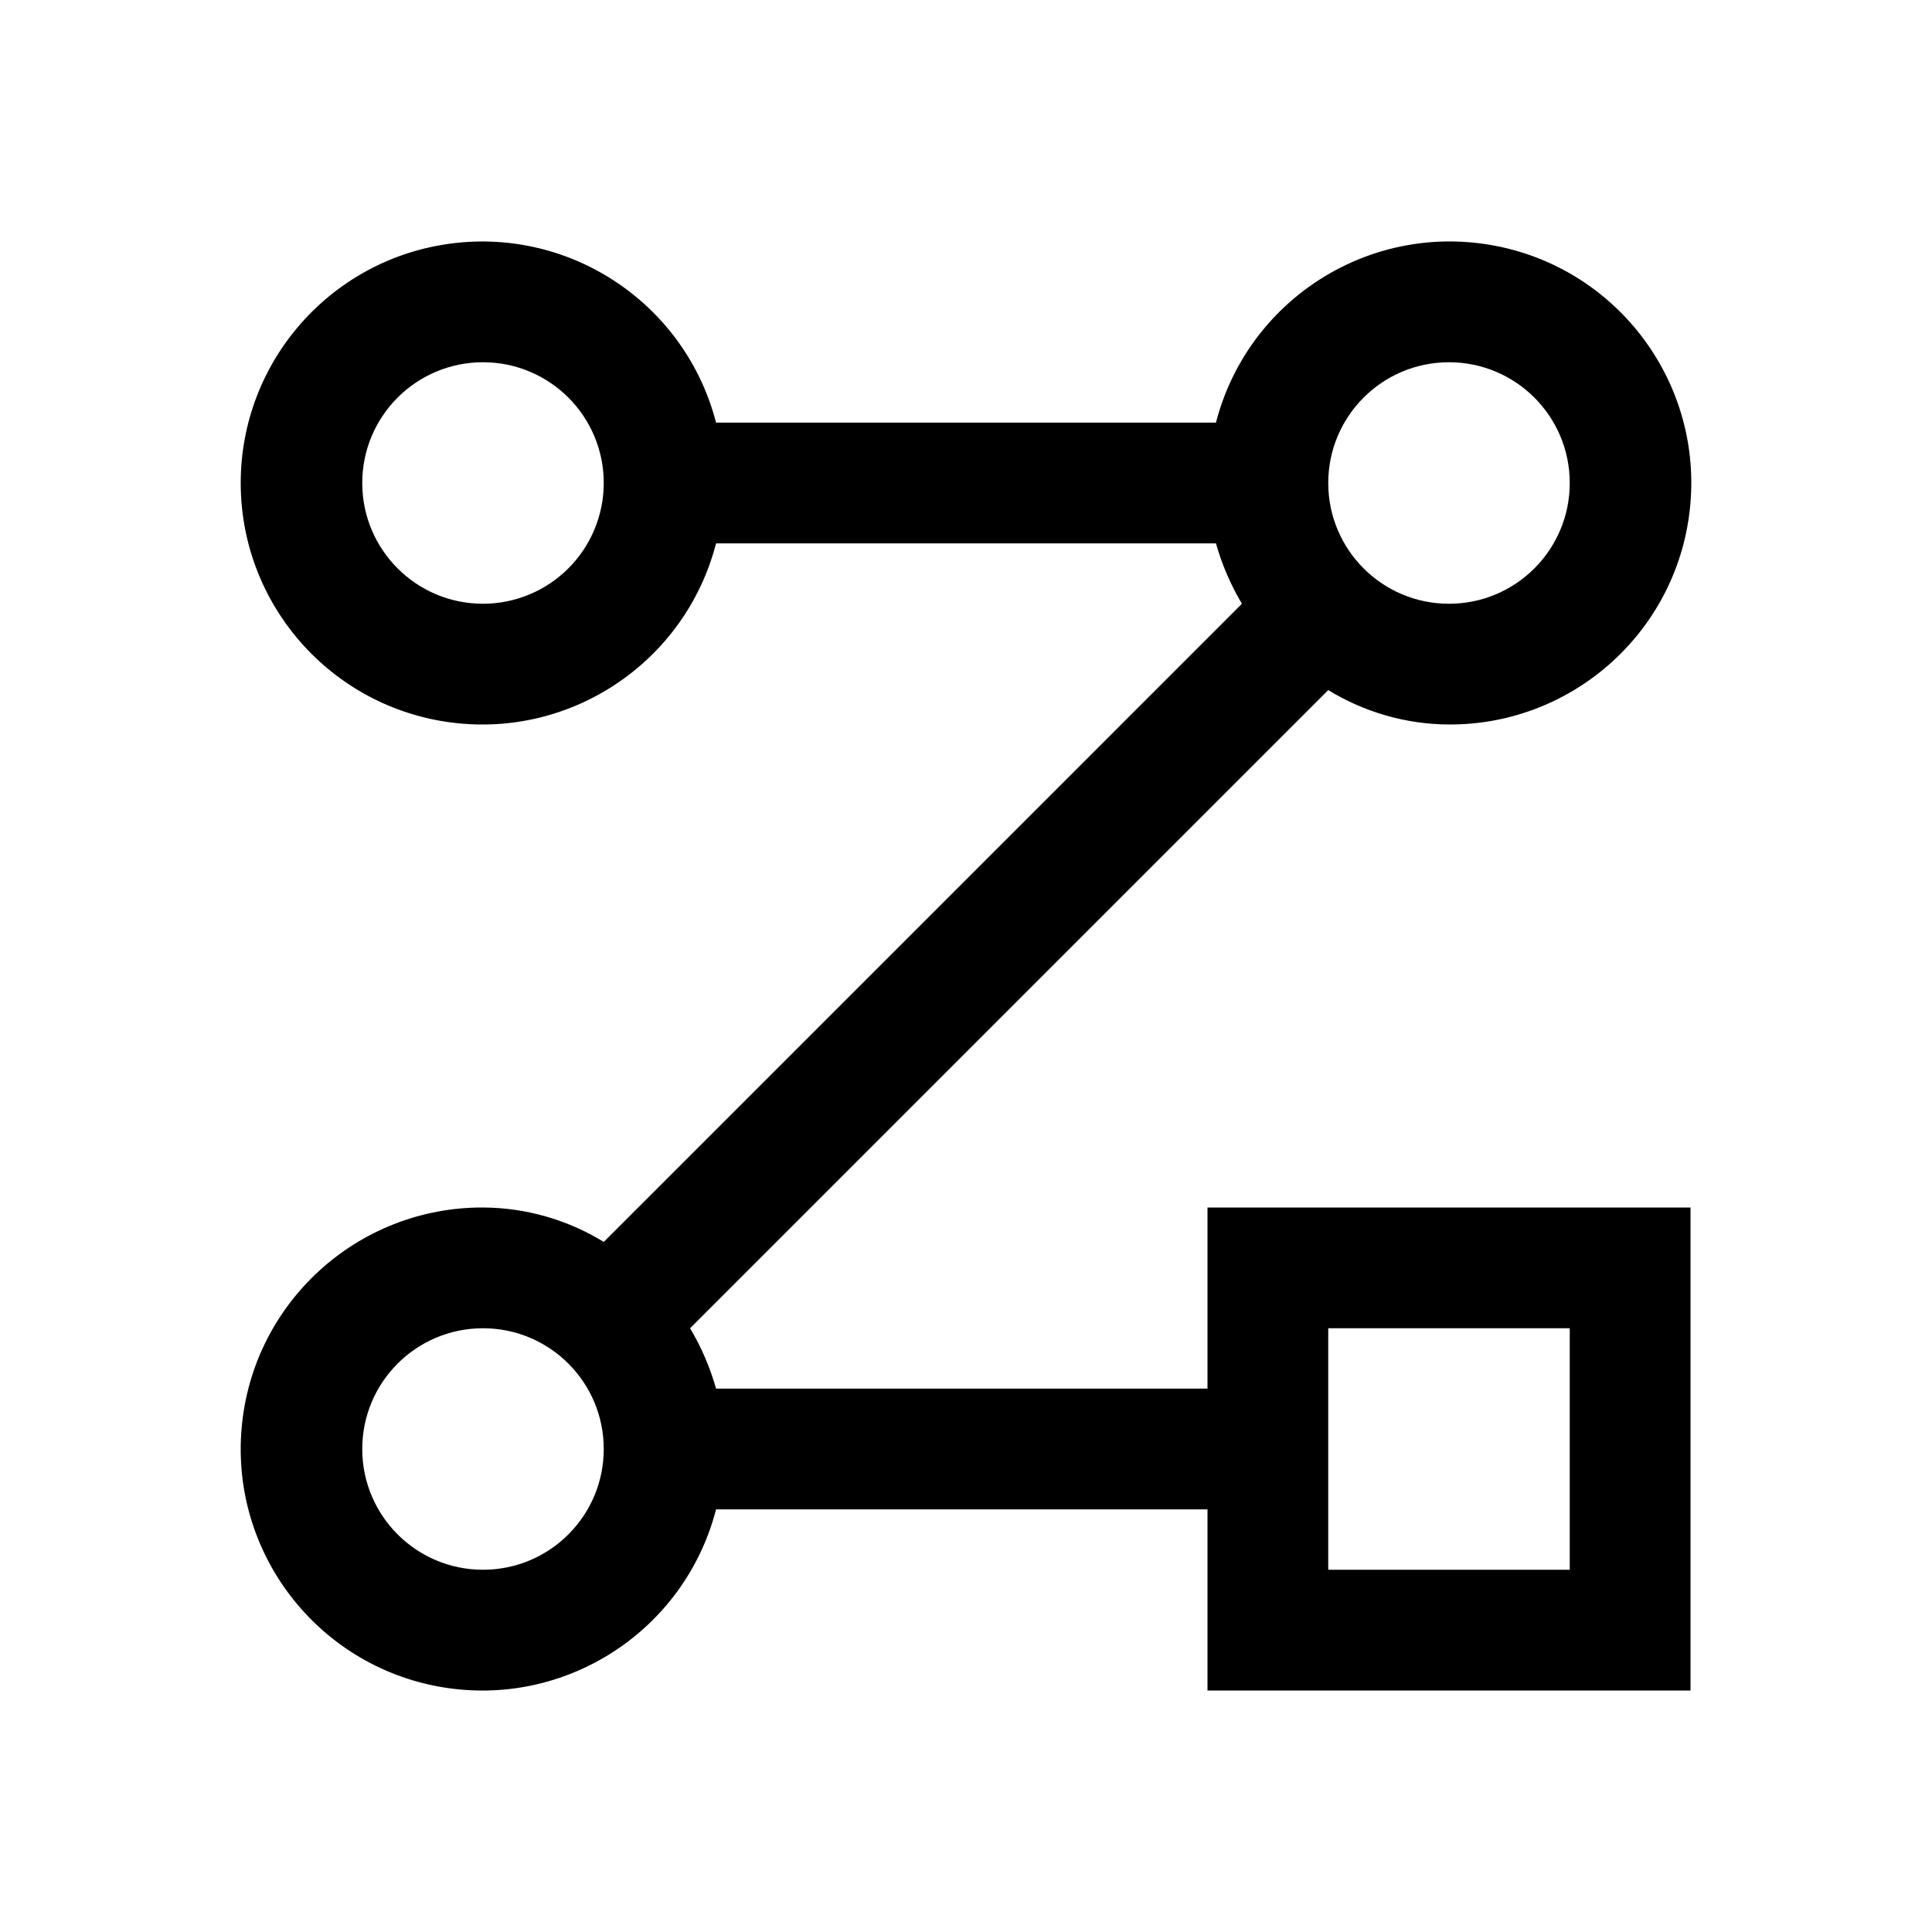
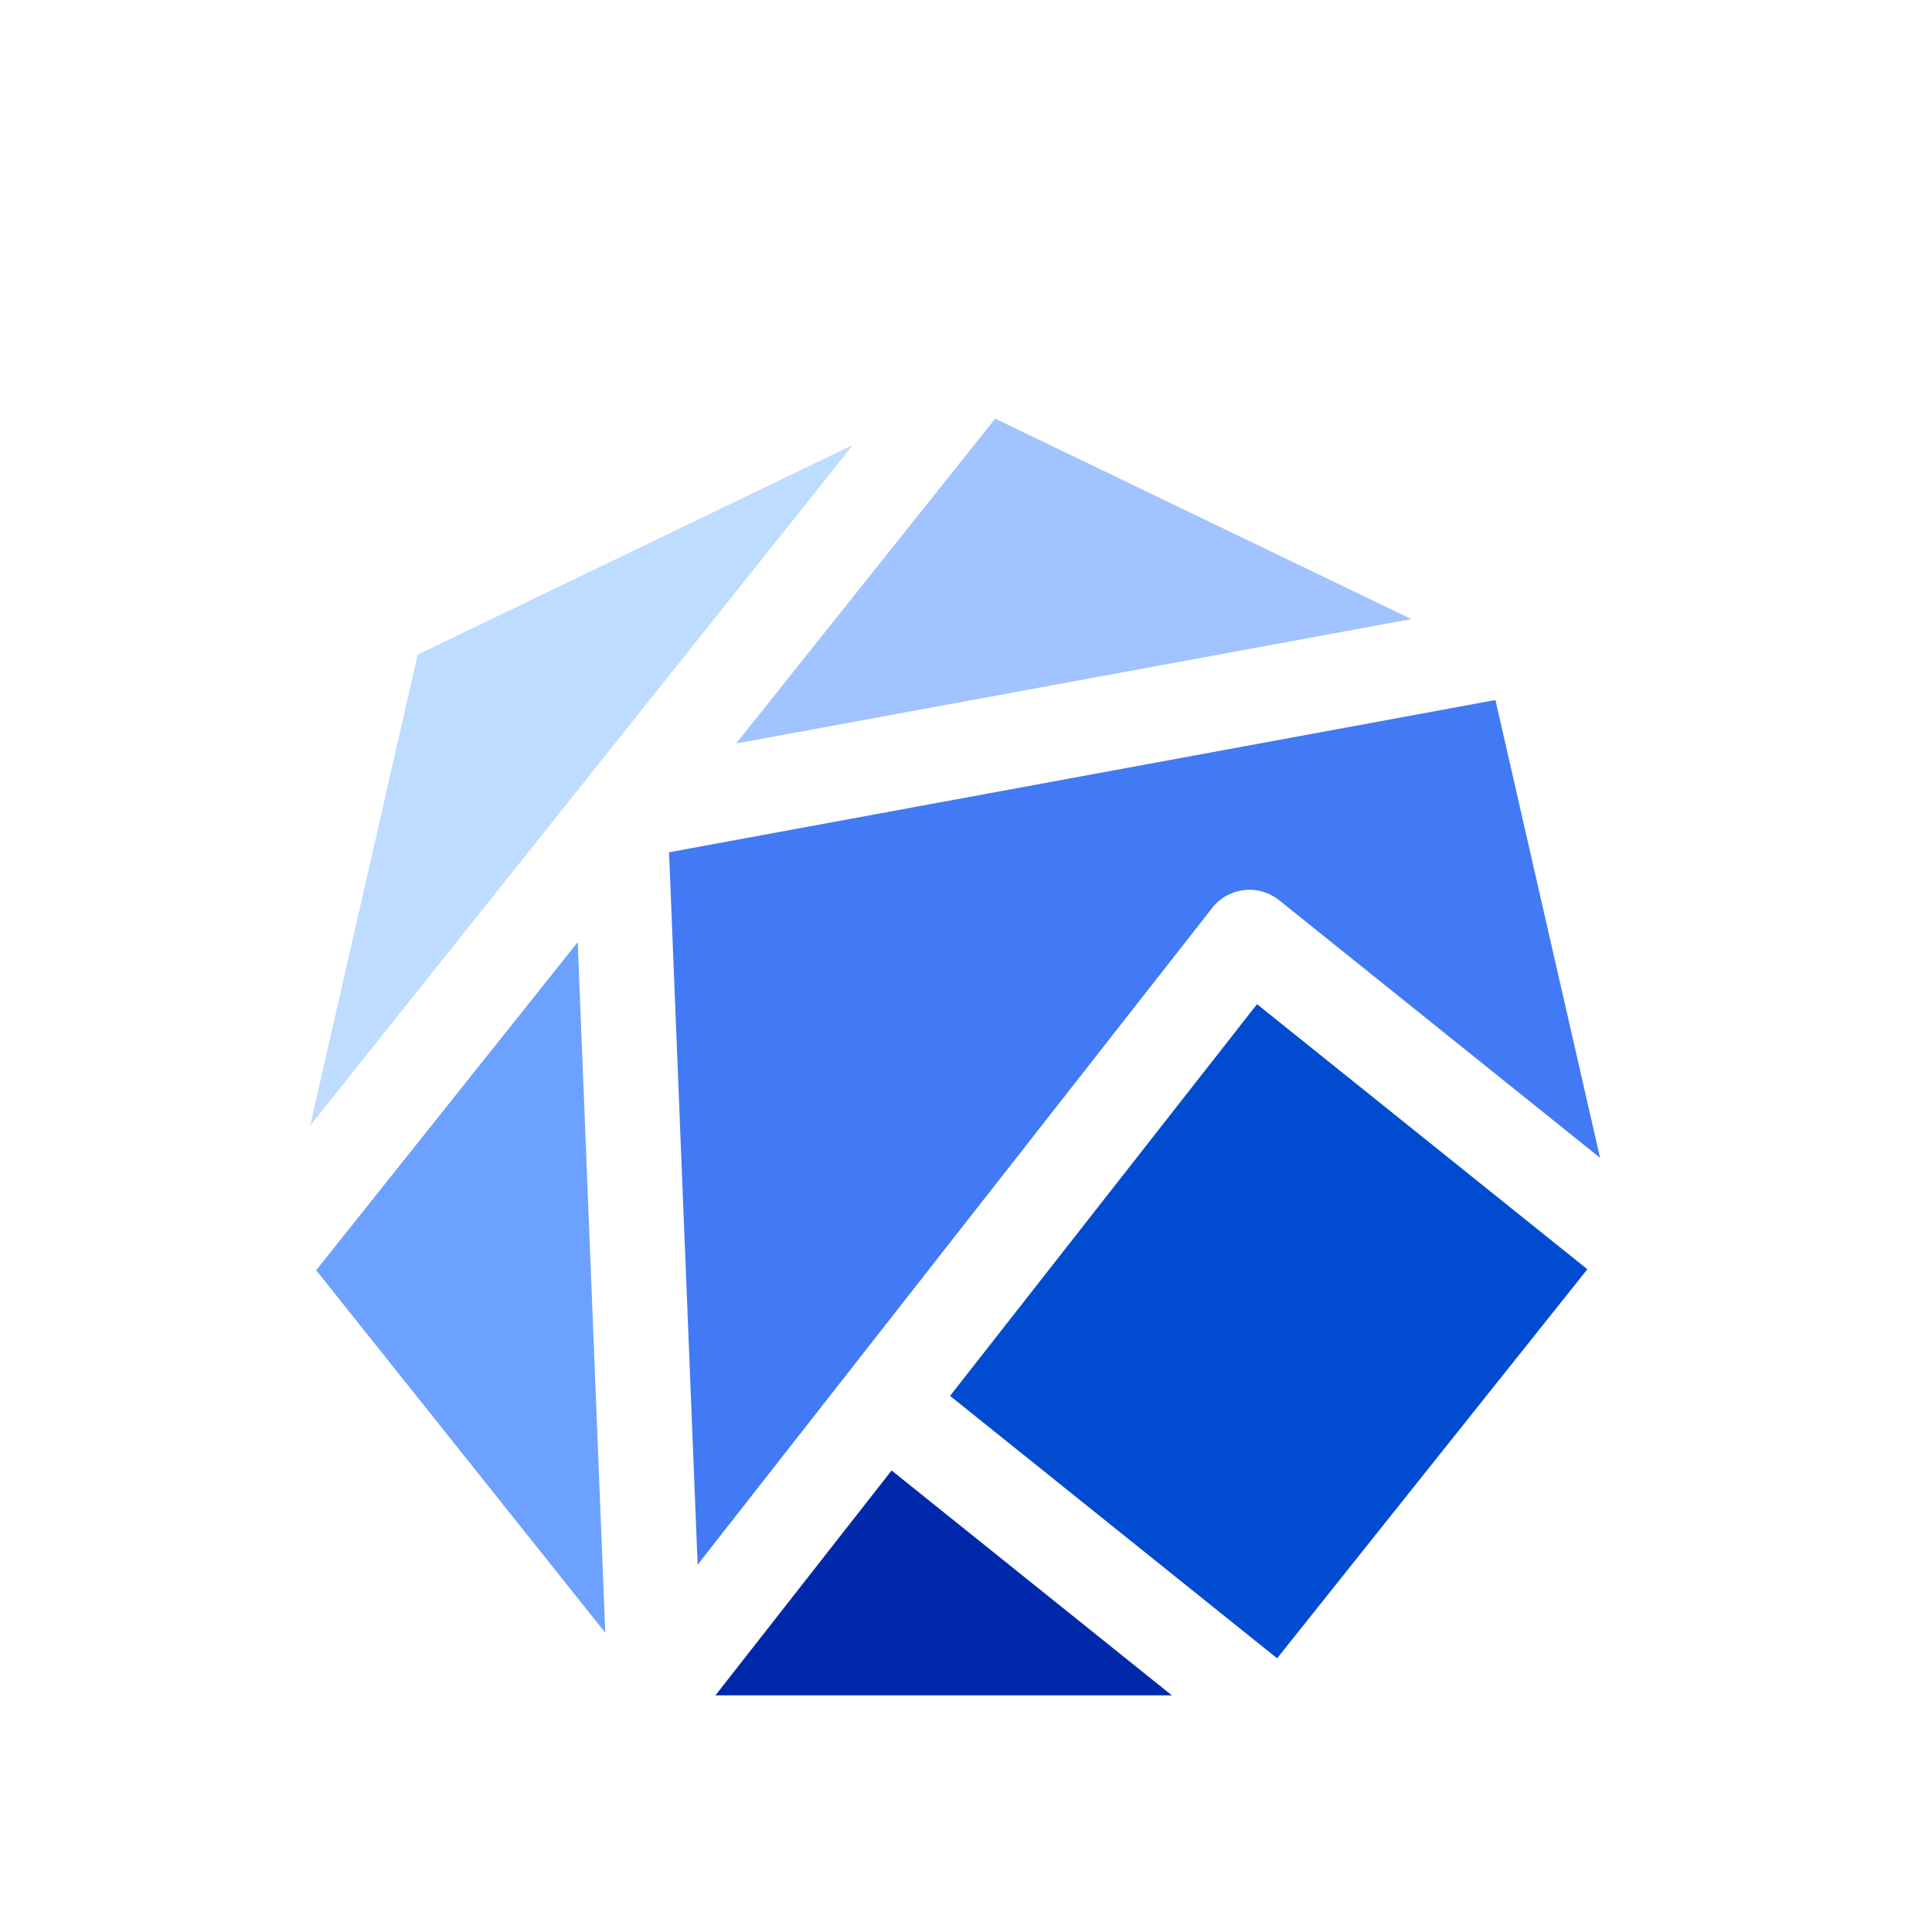
- <svg xmlns="http://www.w3.org/2000/svg" version="1.1" id="elyra-pipeline-editor-icon" viewBox="0 0 32 32" title="Elyra Pipeline Editor">
-   <g stroke="none" stroke-width="1" fill="none" fill-rule="evenodd">
-     <path class="jp-icon3 jp-icon-selectable" fill="#000000" d="M20,23 L11.86,23 C11.761,22.649 11.616,22.313 11.43,22 L22,11.43 C22.602,11.799 23.294,11.997 24,12 C26.08,12.007 27.819,10.418 27.998,8.345 C28.178,6.273 26.738,4.408 24.688,4.057 C22.637,3.706 20.66,4.986 20.14,7 L11.86,7 C11.356,5.05 9.481,3.778 7.483,4.032 C5.485,4.286 3.987,5.986 3.987,8 C3.987,10.014 5.485,11.714 7.483,11.968 C9.481,12.222 11.356,10.95 11.86,9 L20.14,9 C20.239,9.351 20.384,9.687 20.57,10 L10,20.57 C9.398,20.201 8.706,20.003 8,20 C5.92,19.993 4.181,21.582 4.002,23.655 C3.822,25.727 5.262,27.592 7.312,27.943 C9.363,28.294 11.34,27.014 11.86,25 L20,25 L20,28 L28,28 L28,20 L20,20 L20,23 Z M8,10 C6.895,10 6,9.105 6,8 C6,6.895 6.895,6 8,6 C9.105,6 10,6.895 10,8 C10,8.53 9.789,9.039 9.414,9.414 C9.039,9.789 8.53,10 8,10 Z M24,6 C25.105,6 26,6.895 26,8 C26,9.105 25.105,10 24,10 C22.895,10 22,9.105 22,8 C22,6.895 22.895,6 24,6 Z M8,26 C6.895,26 6,25.105 6,24 C6,22.895 6.895,22 8,22 C9.105,22 10,22.895 10,24 C10,25.105 9.105,26 8,26 Z M22,22 L26,22 L26,26 L22,26 L22,22 Z" />
+ <svg xmlns="http://www.w3.org/2000/svg" viewBox="0 -60 276.93 274.55">
+   <g id="Layer_2" data-name="Layer 2">
+     <g id="Layer_1-2" data-name="Layer 1">
+       <path d="M95.9,62.15,100,164.25l73.75-94.12a6.79,6.79,0,0,1,9.6-1.11l46,36.92-15-65.61Z" fill="#4279f4" />
+       <polygon points="102.55 182.98 167.97 182.98 127.8 150.75 102.55 182.98" fill="#0028aa" />
+       <polygon points="180.18 83.92 136.18 140.06 183.06 177.67 227.53 121.91 180.18 83.92" fill="#014bd1" />
+       <polygon points="83.56 52.3 83.57 52.29 122.26 3.77 59.87 33.82 44.46 101.33 83.56 52.3" fill="#bedcff" />
+       <polygon points="45.32 122.05 86.76 174.01 82.81 75.03 45.32 122.05" fill="#6ca1ff" />
+       <polygon points="202.31 28.73 142.65 0 105.52 46.56 202.31 28.73" fill="#a1c3ff" />
+     </g>
  </g>
</svg>
